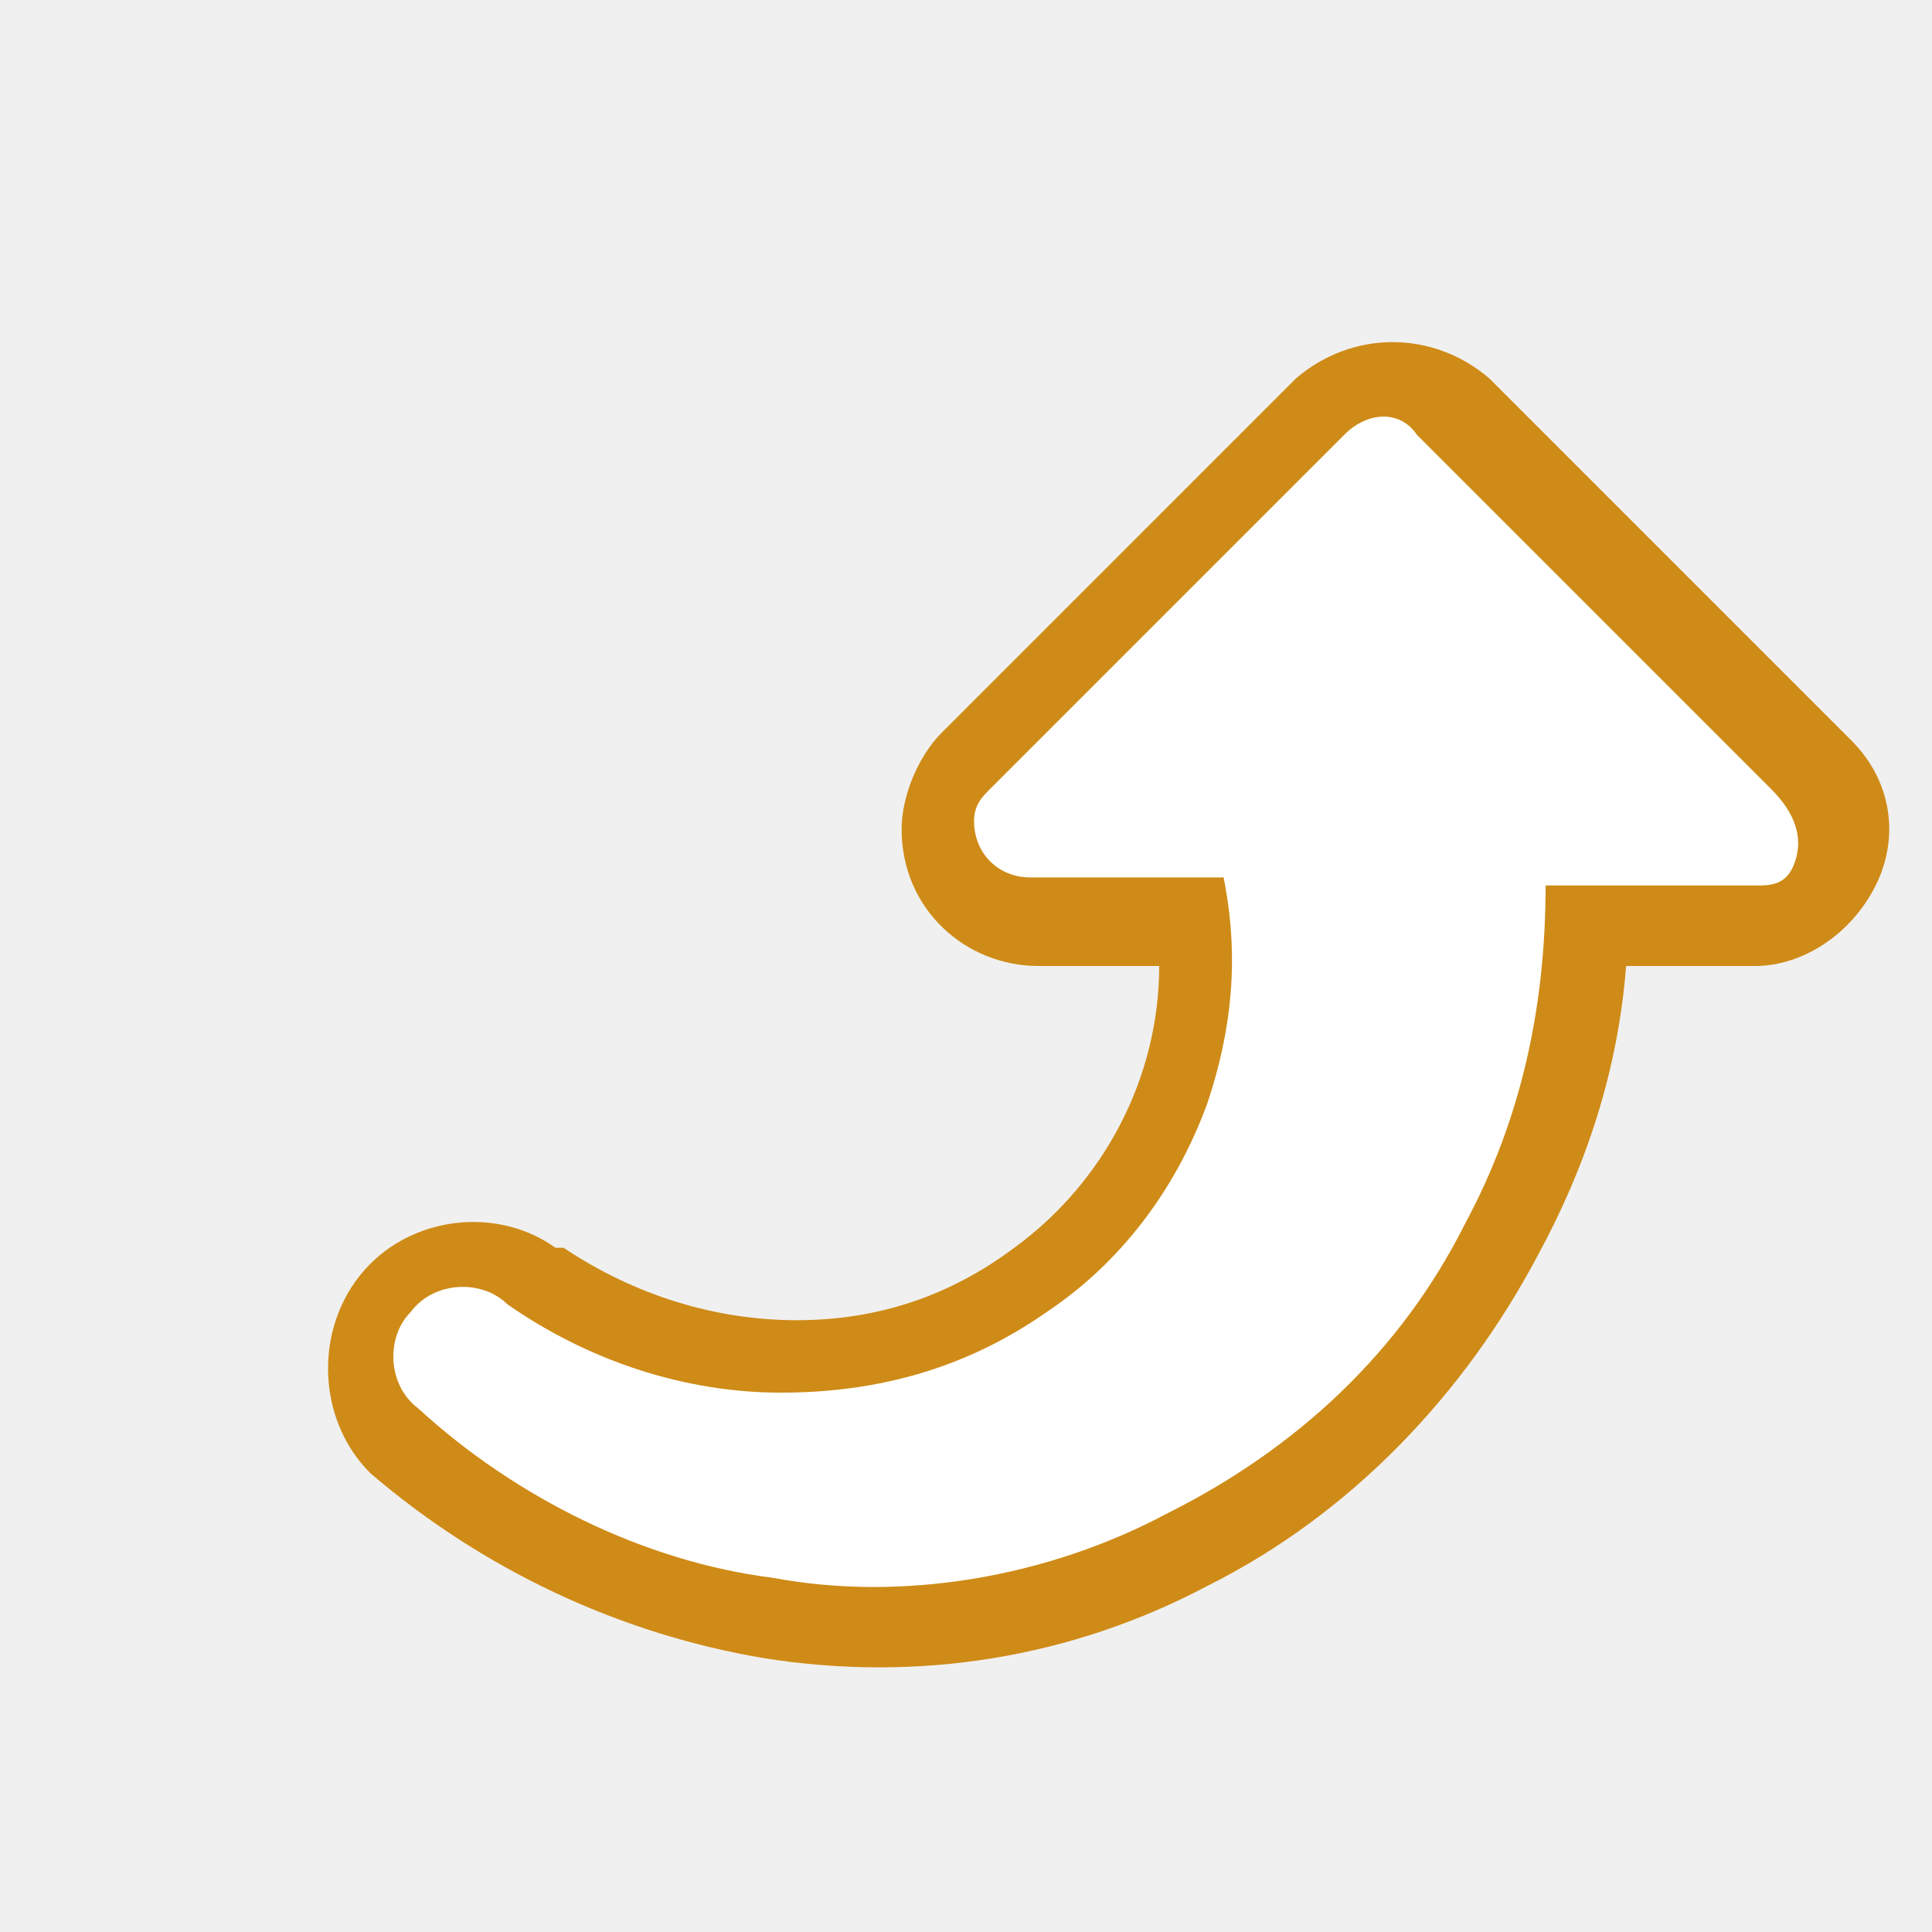
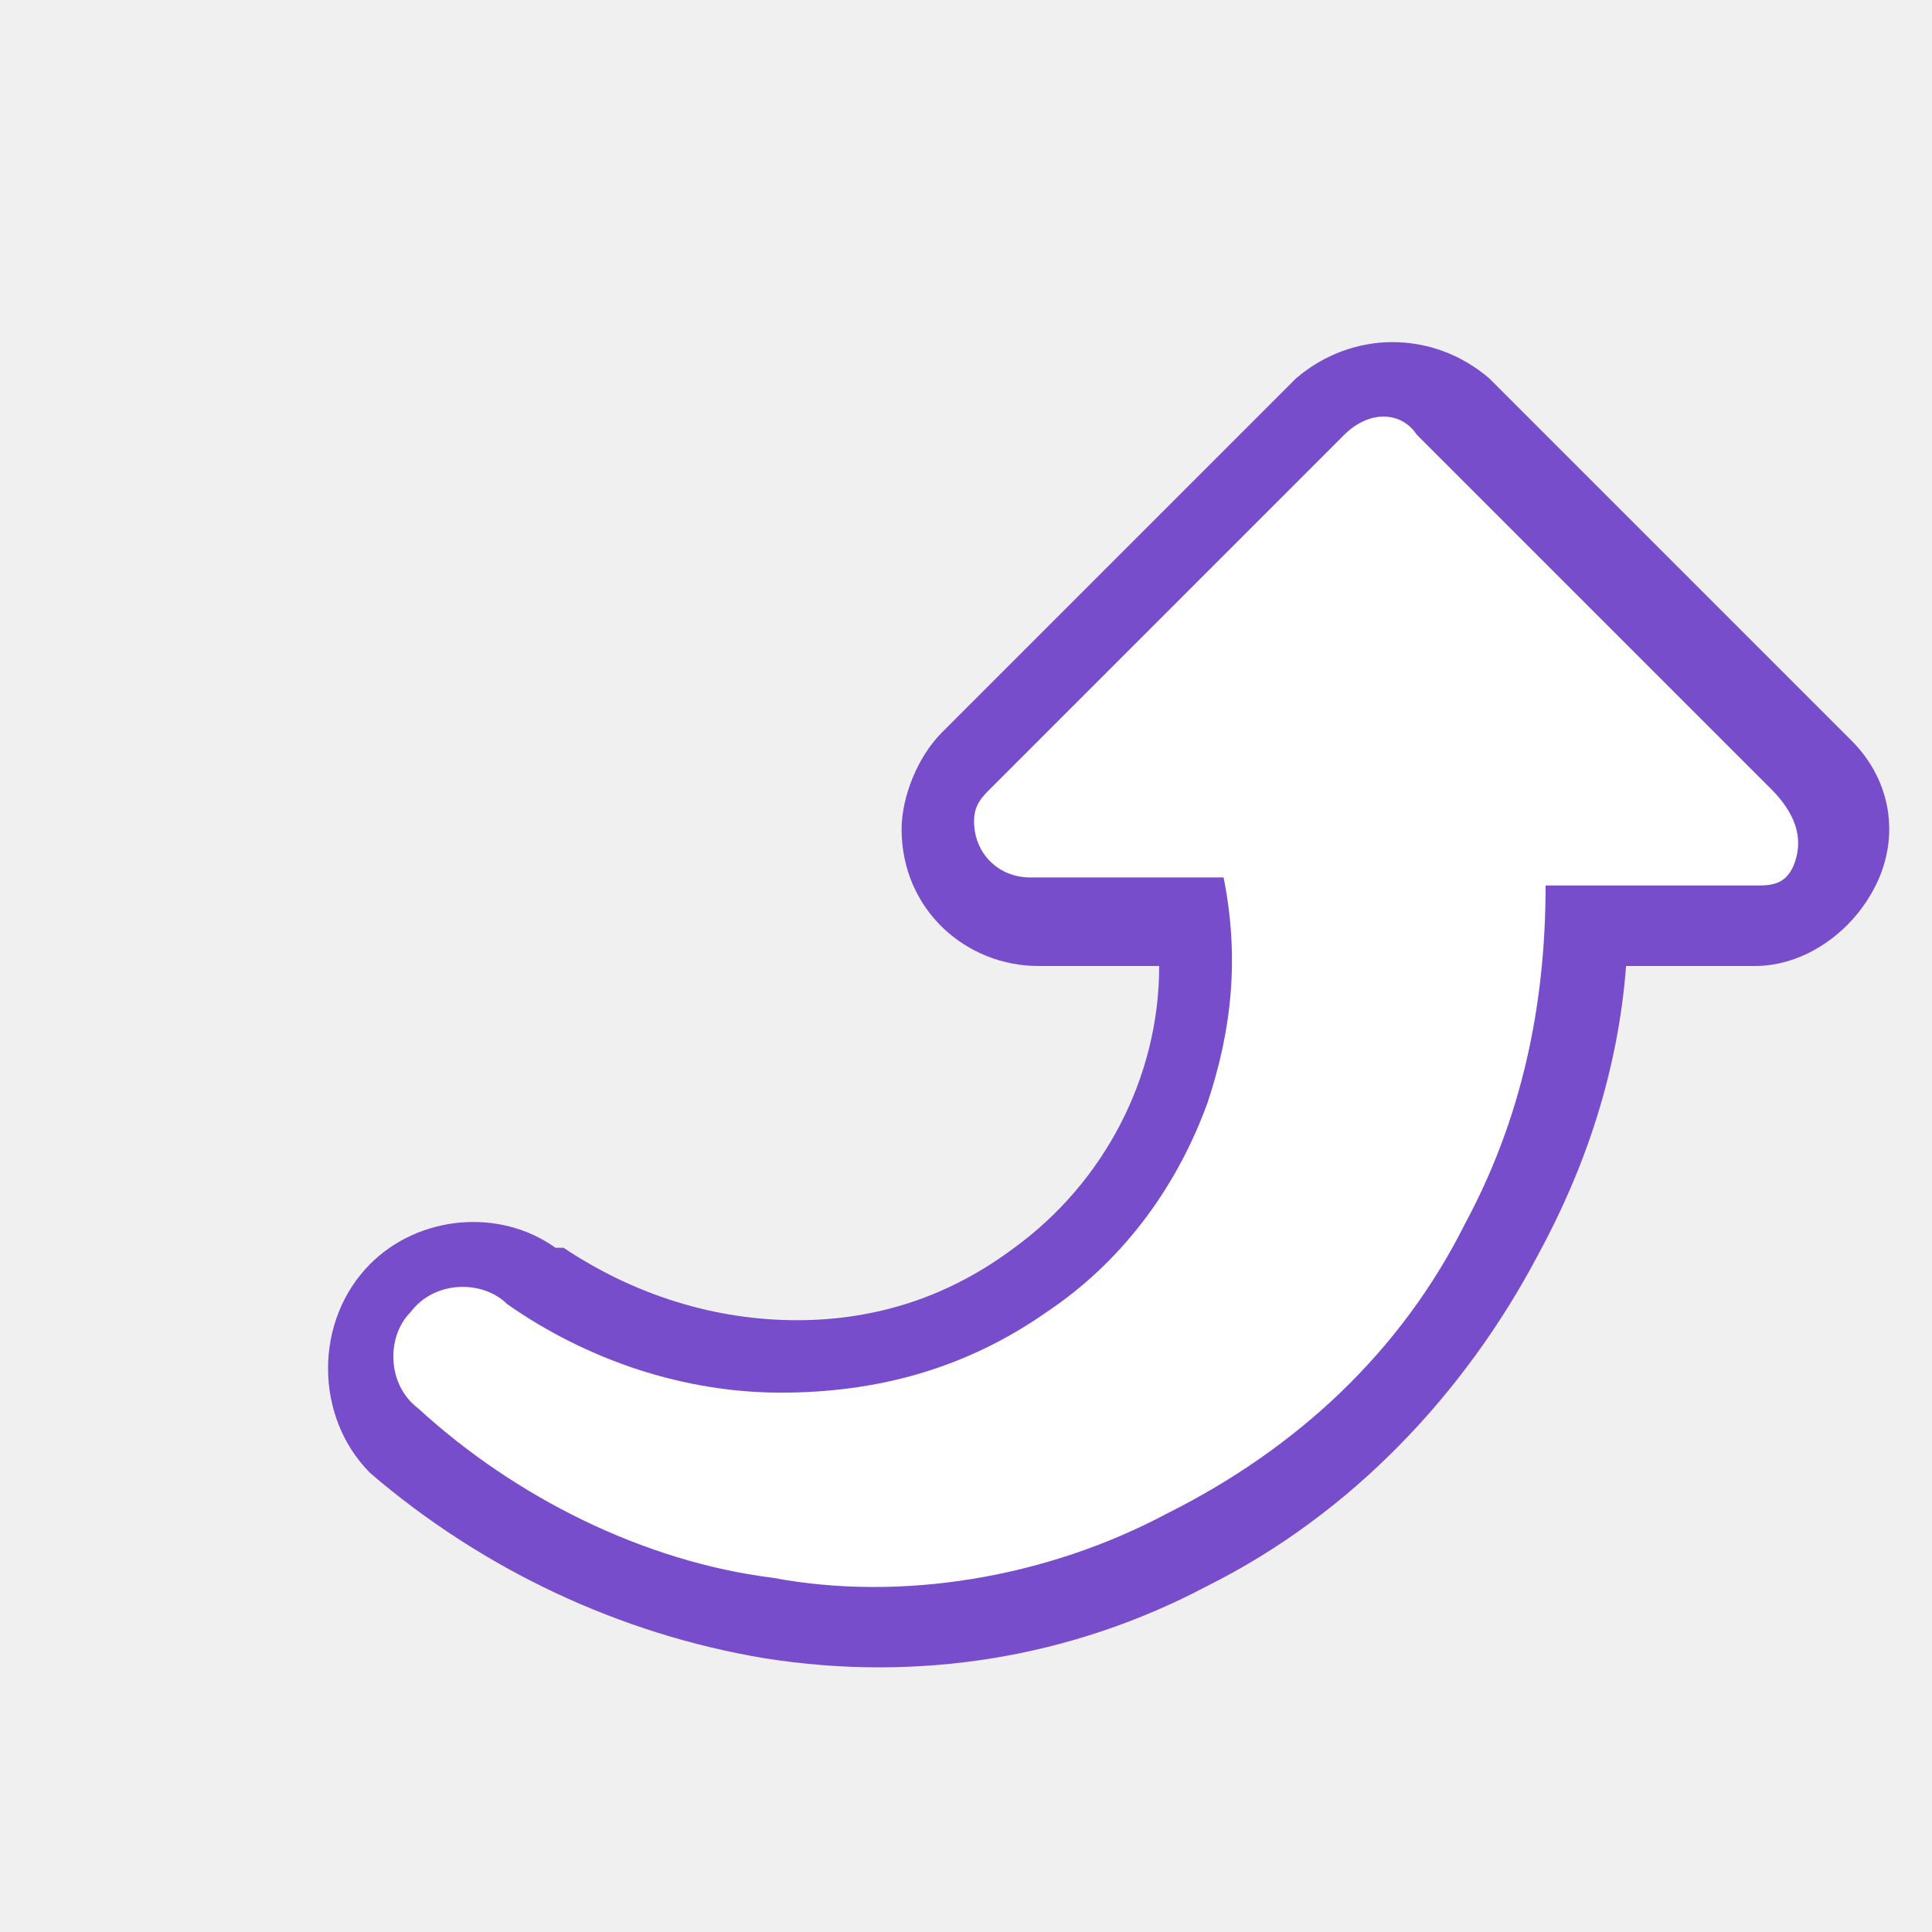
<svg xmlns="http://www.w3.org/2000/svg" version="1.1" id="repeat" x="0px" y="0px" viewBox="0 0 24 24" style="enable-background:new 0 0 24 24;" xml:space="preserve">
  <style type="text/css">
- 	.st0{fill:#CF8B17;}
+ 	.st0{fill:#774DCB;}
	.st1{fill:#FFFFFF;}
</style>
  <path class="st0" d="M23.3,11c-0.3,0.6-0.9,1-1.5,1h-1.6c-0.1,1.3-0.5,2.5-1.1,3.6c-0.9,1.7-2.3,3.2-4.1,4.1  c-1.7,0.9-3.6,1.2-5.5,0.9c-1.8-0.3-3.5-1.1-4.9-2.3c-0.7-0.7-0.7-1.9,0-2.6c0.6-0.6,1.6-0.7,2.3-0.2H7c0.9,0.6,1.9,0.9,2.9,0.9  s1.9-0.3,2.7-0.9c1.1-0.8,1.8-2.1,1.8-3.5h-1.5c-0.9,0-1.7-0.7-1.7-1.7c0-0.4,0.2-0.9,0.5-1.2l4.4-4.4c0.7-0.6,1.7-0.6,2.4,0L23,9.2  C23.5,9.7,23.6,10.4,23.3,11z" />
  <path class="st1" d="M21.8,11h-2.6c0,1.5-0.3,2.9-1,4.2c-0.8,1.6-2.1,2.8-3.7,3.6c-1.5,0.8-3.3,1.1-4.9,0.8c-1.6-0.2-3.2-1-4.4-2.1  c-0.4-0.3-0.4-0.9-0.1-1.2c0.3-0.4,0.9-0.4,1.2-0.1l0,0c1,0.7,2.2,1.1,3.4,1.1s2.3-0.3,3.3-1c0.9-0.6,1.6-1.5,2-2.6  c0.3-0.9,0.4-1.8,0.2-2.8h-2.4c-0.4,0-0.7-0.3-0.7-0.7c0-0.2,0.1-0.3,0.2-0.4l4.4-4.4c0.3-0.3,0.7-0.3,0.9,0L22,9.8  c0.3,0.3,0.4,0.6,0.3,0.9S22,11,21.8,11z" />
</svg>
